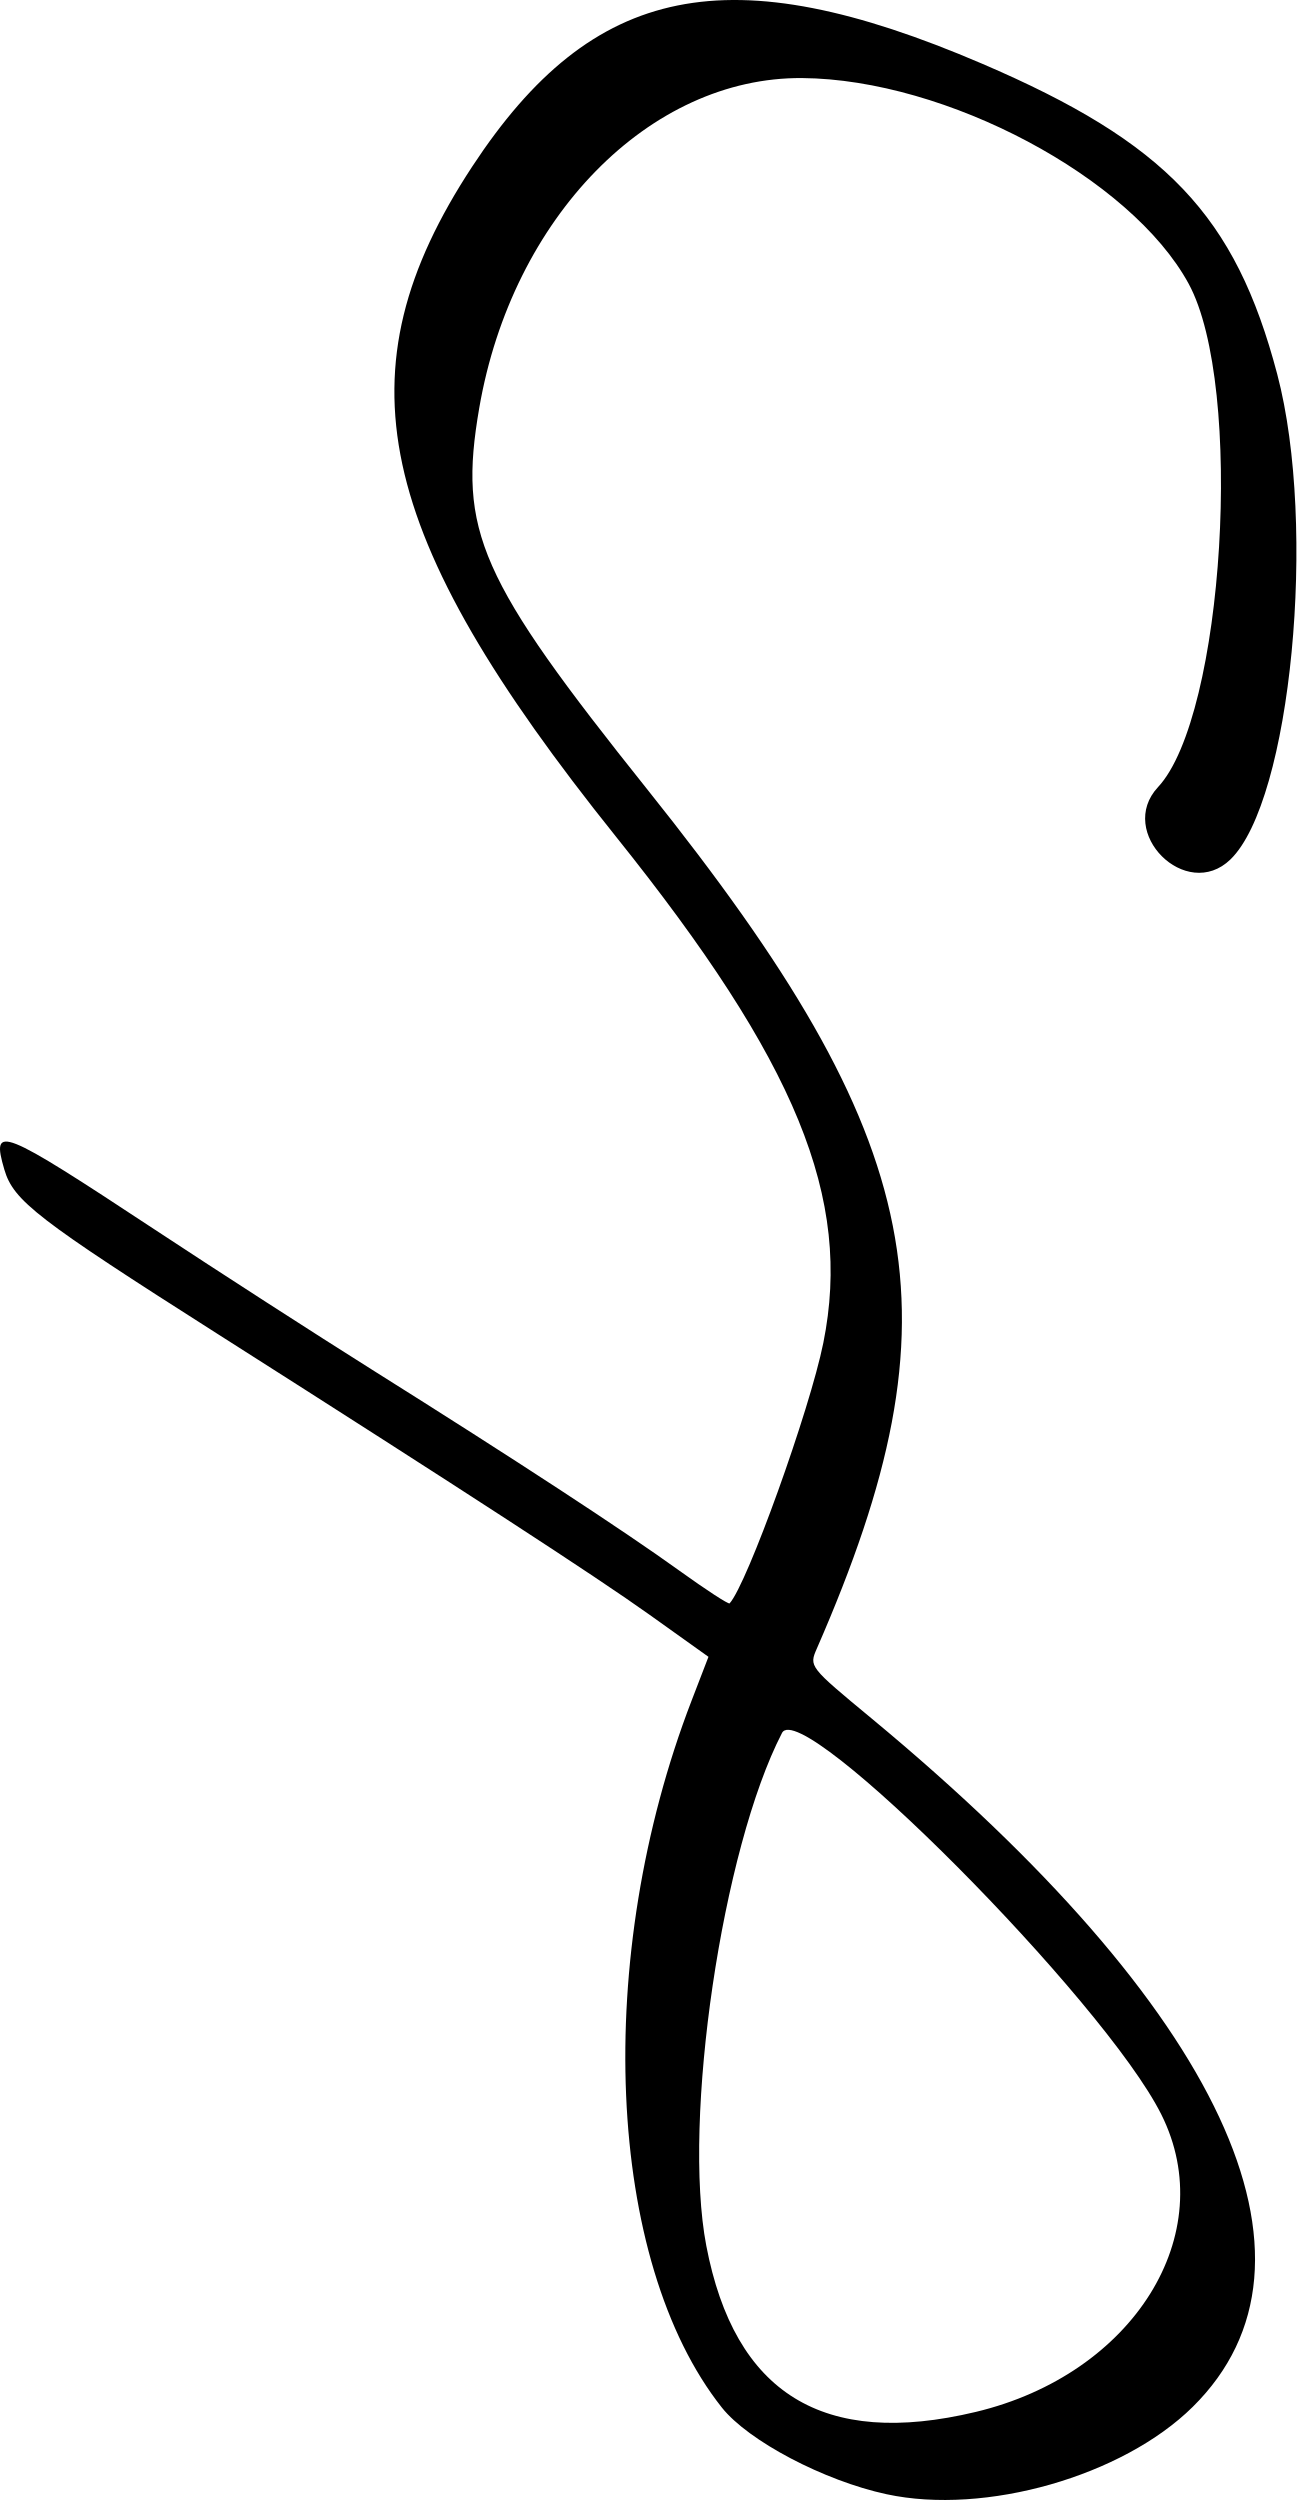
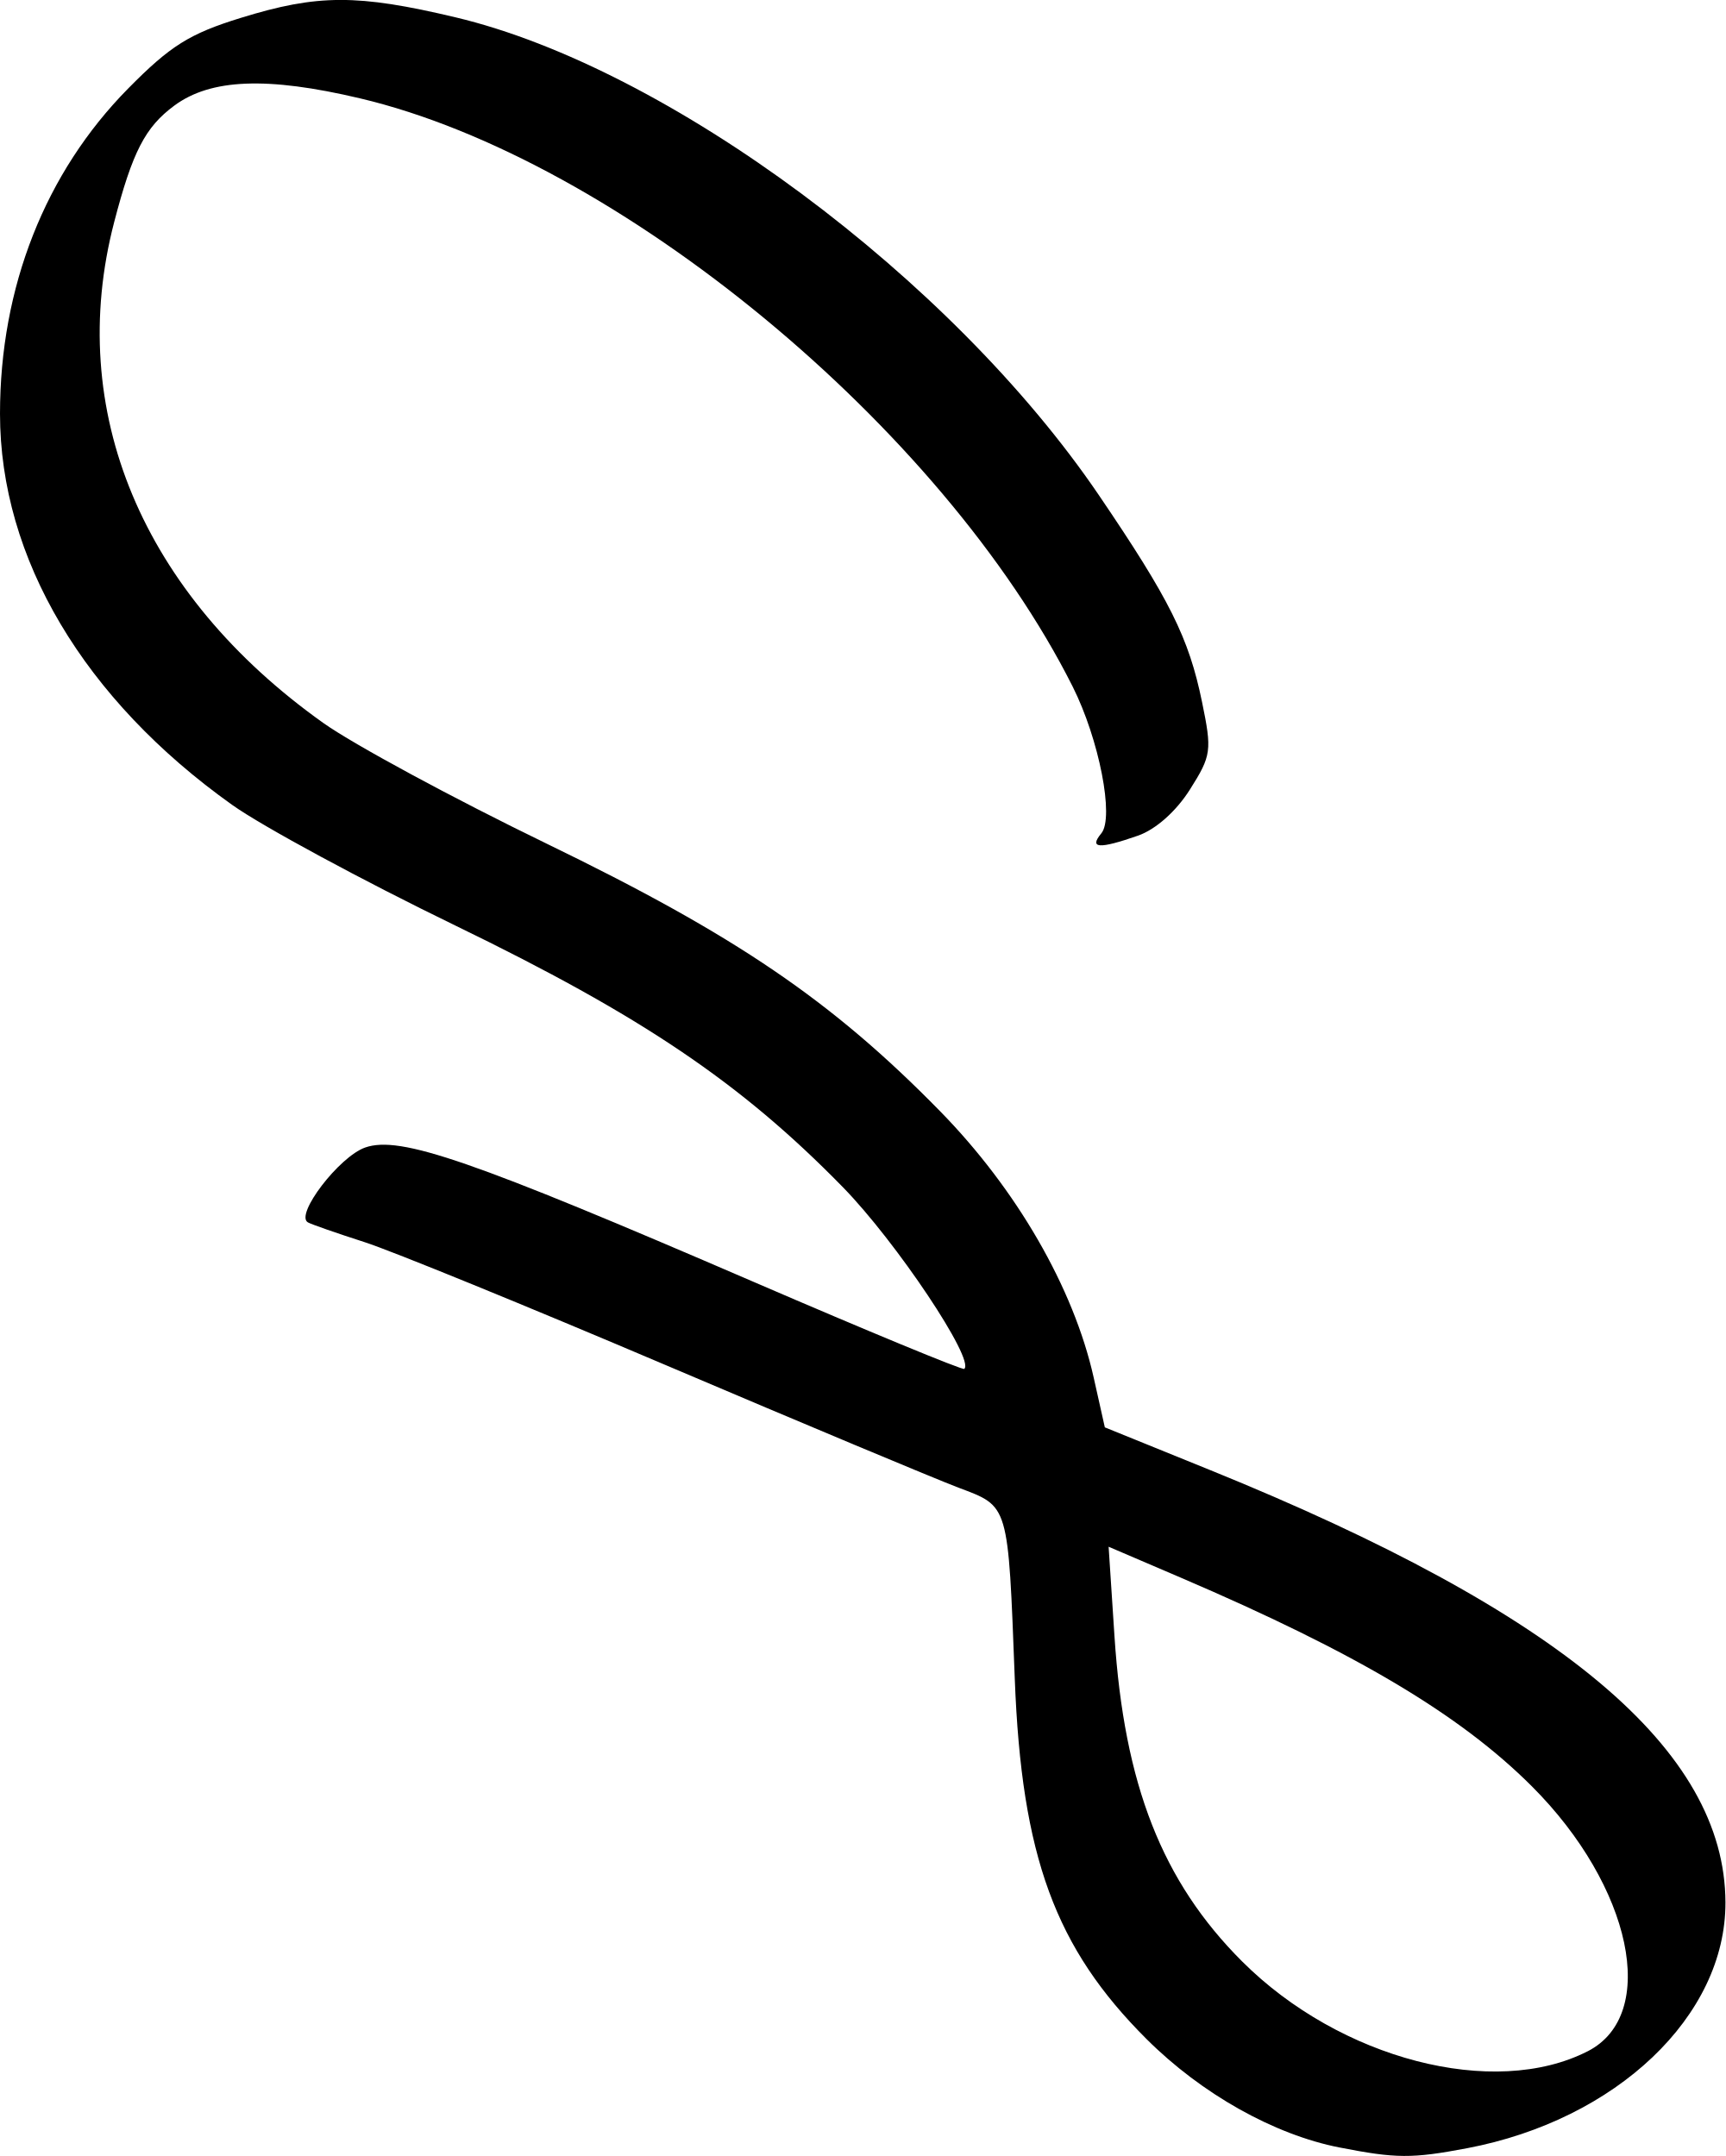
- <svg xmlns="http://www.w3.org/2000/svg" version="1.1" id="svg1" width="222.919" height="429.873" viewBox="0 0 222.919 429.873">
+ <svg xmlns="http://www.w3.org/2000/svg" width="50.115mm" height="62.63mm" viewBox="0 0 50.115 62.63" version="1.1" id="svg1" xml:space="preserve">
  <defs id="defs1" />
-   <g id="g1" transform="translate(-0.987004,-0.1608395)">
-     <path style="fill:#000000" d="m 153.437,429.043 c -10.756,-2.316 -23.789,-9.175 -28.33,-14.908 -19.961,-25.202 -22.195,-77.422 -5.2,-121.556 l 2.899,-7.529 -10.151,-7.247 C 103.422,271.211 81.103,256.701 38.355,229.5 7.376,209.788 3.306,206.649 1.731,201.26 -0.559,193.427 1.002,194.048 27.5,211.522 c 11,7.254 27.875,18.136 37.5,24.182 24.752,15.549 43.159,27.586 52.807,34.533 4.569,3.29 8.455,5.82 8.635,5.623 3.021,-3.309 13.787,-33.234 16.114,-44.789 C 147.565,206.196 137.984,182.809 106.885,144 65.026,91.762 59.071,64 82.179,28.809 102.944,-2.815 126.359,-7.544 169.836,11.104 201.511,24.69 213.415,37.21 220.605,64.5 c 6.911,26.235 2.369,73.348 -8.045,83.442 -7.61,7.376 -19.679,-4.692 -12.447,-12.446 11.383,-12.203 14.83,-68.969 5.256,-86.559 C 195.437,30.689 163.659,13.78 138.925,13.584 112.692,13.376 89.052,37.519 83.396,70.296 79.734,91.514 83.319,99.642 112.37,136 c 48.437,60.619 54.227,90.01 29.077,147.613 -1.359,3.113 -1.359,3.113 9.347,11.982 60.448,50.075 80.651,93.34 55.294,118.414 -12.069,11.934 -35.703,18.682 -52.65,15.033 z m 15.323,-14.152 c 27.146,-6.487 42.189,-30.6 31.914,-51.153 -9.805,-19.611 -61.907,-72.013 -65.222,-65.597 -10.291,19.915 -17.168,66.487 -13.019,88.172 4.869,25.447 20.104,34.845 46.327,28.578 z" id="path1" />
+   <g id="layer1" transform="translate(-87.04792,-120.2867)">
+     <path style="fill:#000000" d="m 125.954,182.67 c -1.902,-0.373 -4.006,-1.555 -5.604,-3.148 -2.657,-2.649 -3.632,-5.312 -3.829,-10.454 -0.196,-5.126 -0.162,-5.009 -1.632,-5.565 -0.688,-0.26 -4.525,-1.867 -8.527,-3.57 -4.002,-1.703 -7.931,-3.308 -8.731,-3.565 -0.8,-0.257 -1.539,-0.515 -1.64,-0.572 -0.387,-0.218 0.908,-1.911 1.663,-2.175 1.014,-0.354 3.082,0.362 11.286,3.905 3.312,1.43 6.063,2.567 6.113,2.526 0.318,-0.261 -1.974,-3.692 -3.527,-5.281 -2.962,-3.03 -5.835,-4.969 -11.249,-7.596 -2.692,-1.306 -5.609,-2.883 -6.482,-3.504 -4.311,-3.068 -6.747,-7.171 -6.747,-11.366 0,-3.676 1.312,-7.005 3.723,-9.448 1.226,-1.243 1.781,-1.591 3.271,-2.051 2.233,-0.69 3.387,-0.693 6.236,-0.016 6.179,1.468 14.411,7.583 18.686,13.882 2.057,3.03 2.61,4.138 2.994,6.001 0.293,1.42 0.274,1.561 -0.35,2.548 -0.401,0.635 -0.993,1.161 -1.51,1.341 -1.13,0.394 -1.43,0.375 -1.064,-0.067 0.381,-0.459 -0.063,-2.734 -0.834,-4.267 -3.784,-7.531 -13.224,-15.322 -20.702,-17.086 -2.69,-0.635 -4.33,-0.57 -5.388,0.213 -0.845,0.625 -1.213,1.338 -1.746,3.384 -1.424,5.465 0.806,10.804 6.076,14.551 0.873,0.621 3.79,2.197 6.482,3.503 5.49,2.663 8.281,4.56 11.422,7.766 2.231,2.276 3.887,5.146 4.468,7.743 l 0.324,1.448 3.071,1.246 c 10.192,4.136 14.939,8.121 14.954,12.553 0.011,3.299 -3.162,6.318 -7.506,7.142 -1.6,0.303 -2.055,0.301 -3.703,-0.022 z m 7.209,-2.797 c 2.069,-1.06 1.283,-4.788 -1.622,-7.693 -2.087,-2.087 -5.109,-3.883 -10.204,-6.066 l -2.091,-0.896 0.17,2.597 c 0.283,4.32 1.386,7.13 3.707,9.449 2.846,2.842 7.316,4.004 10.039,2.609 z" id="path1" />
  </g>
</svg>
